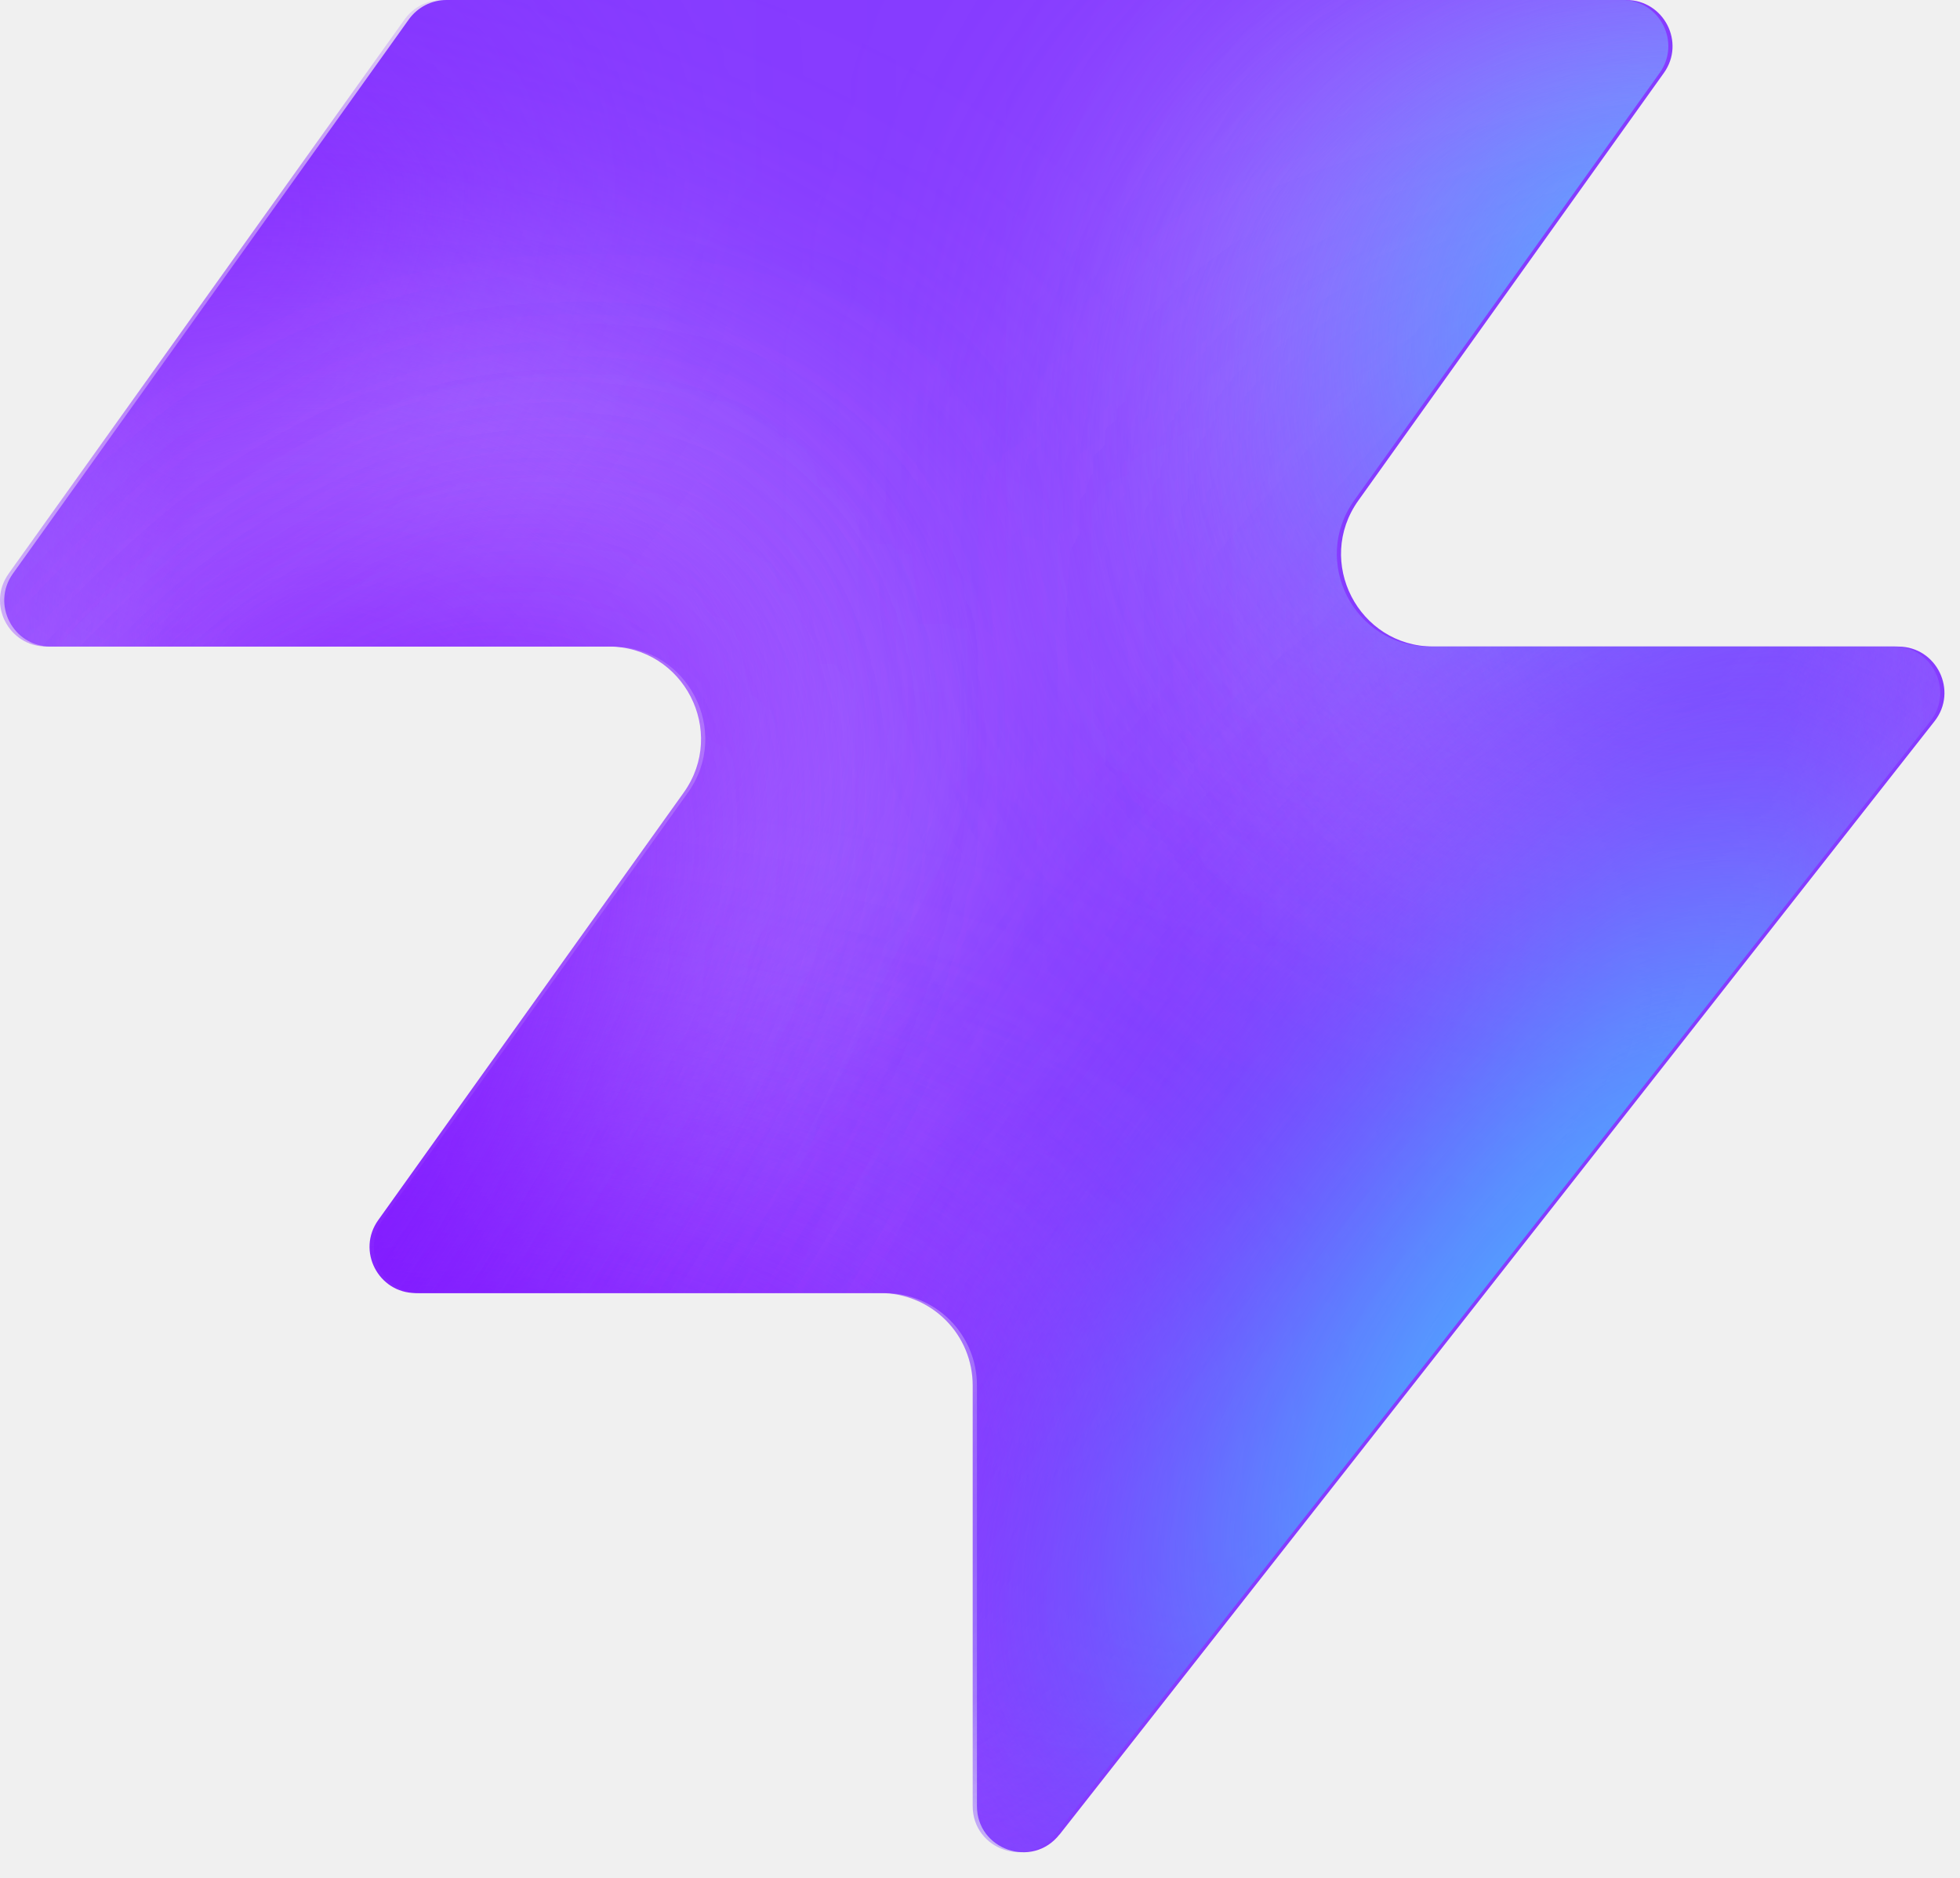
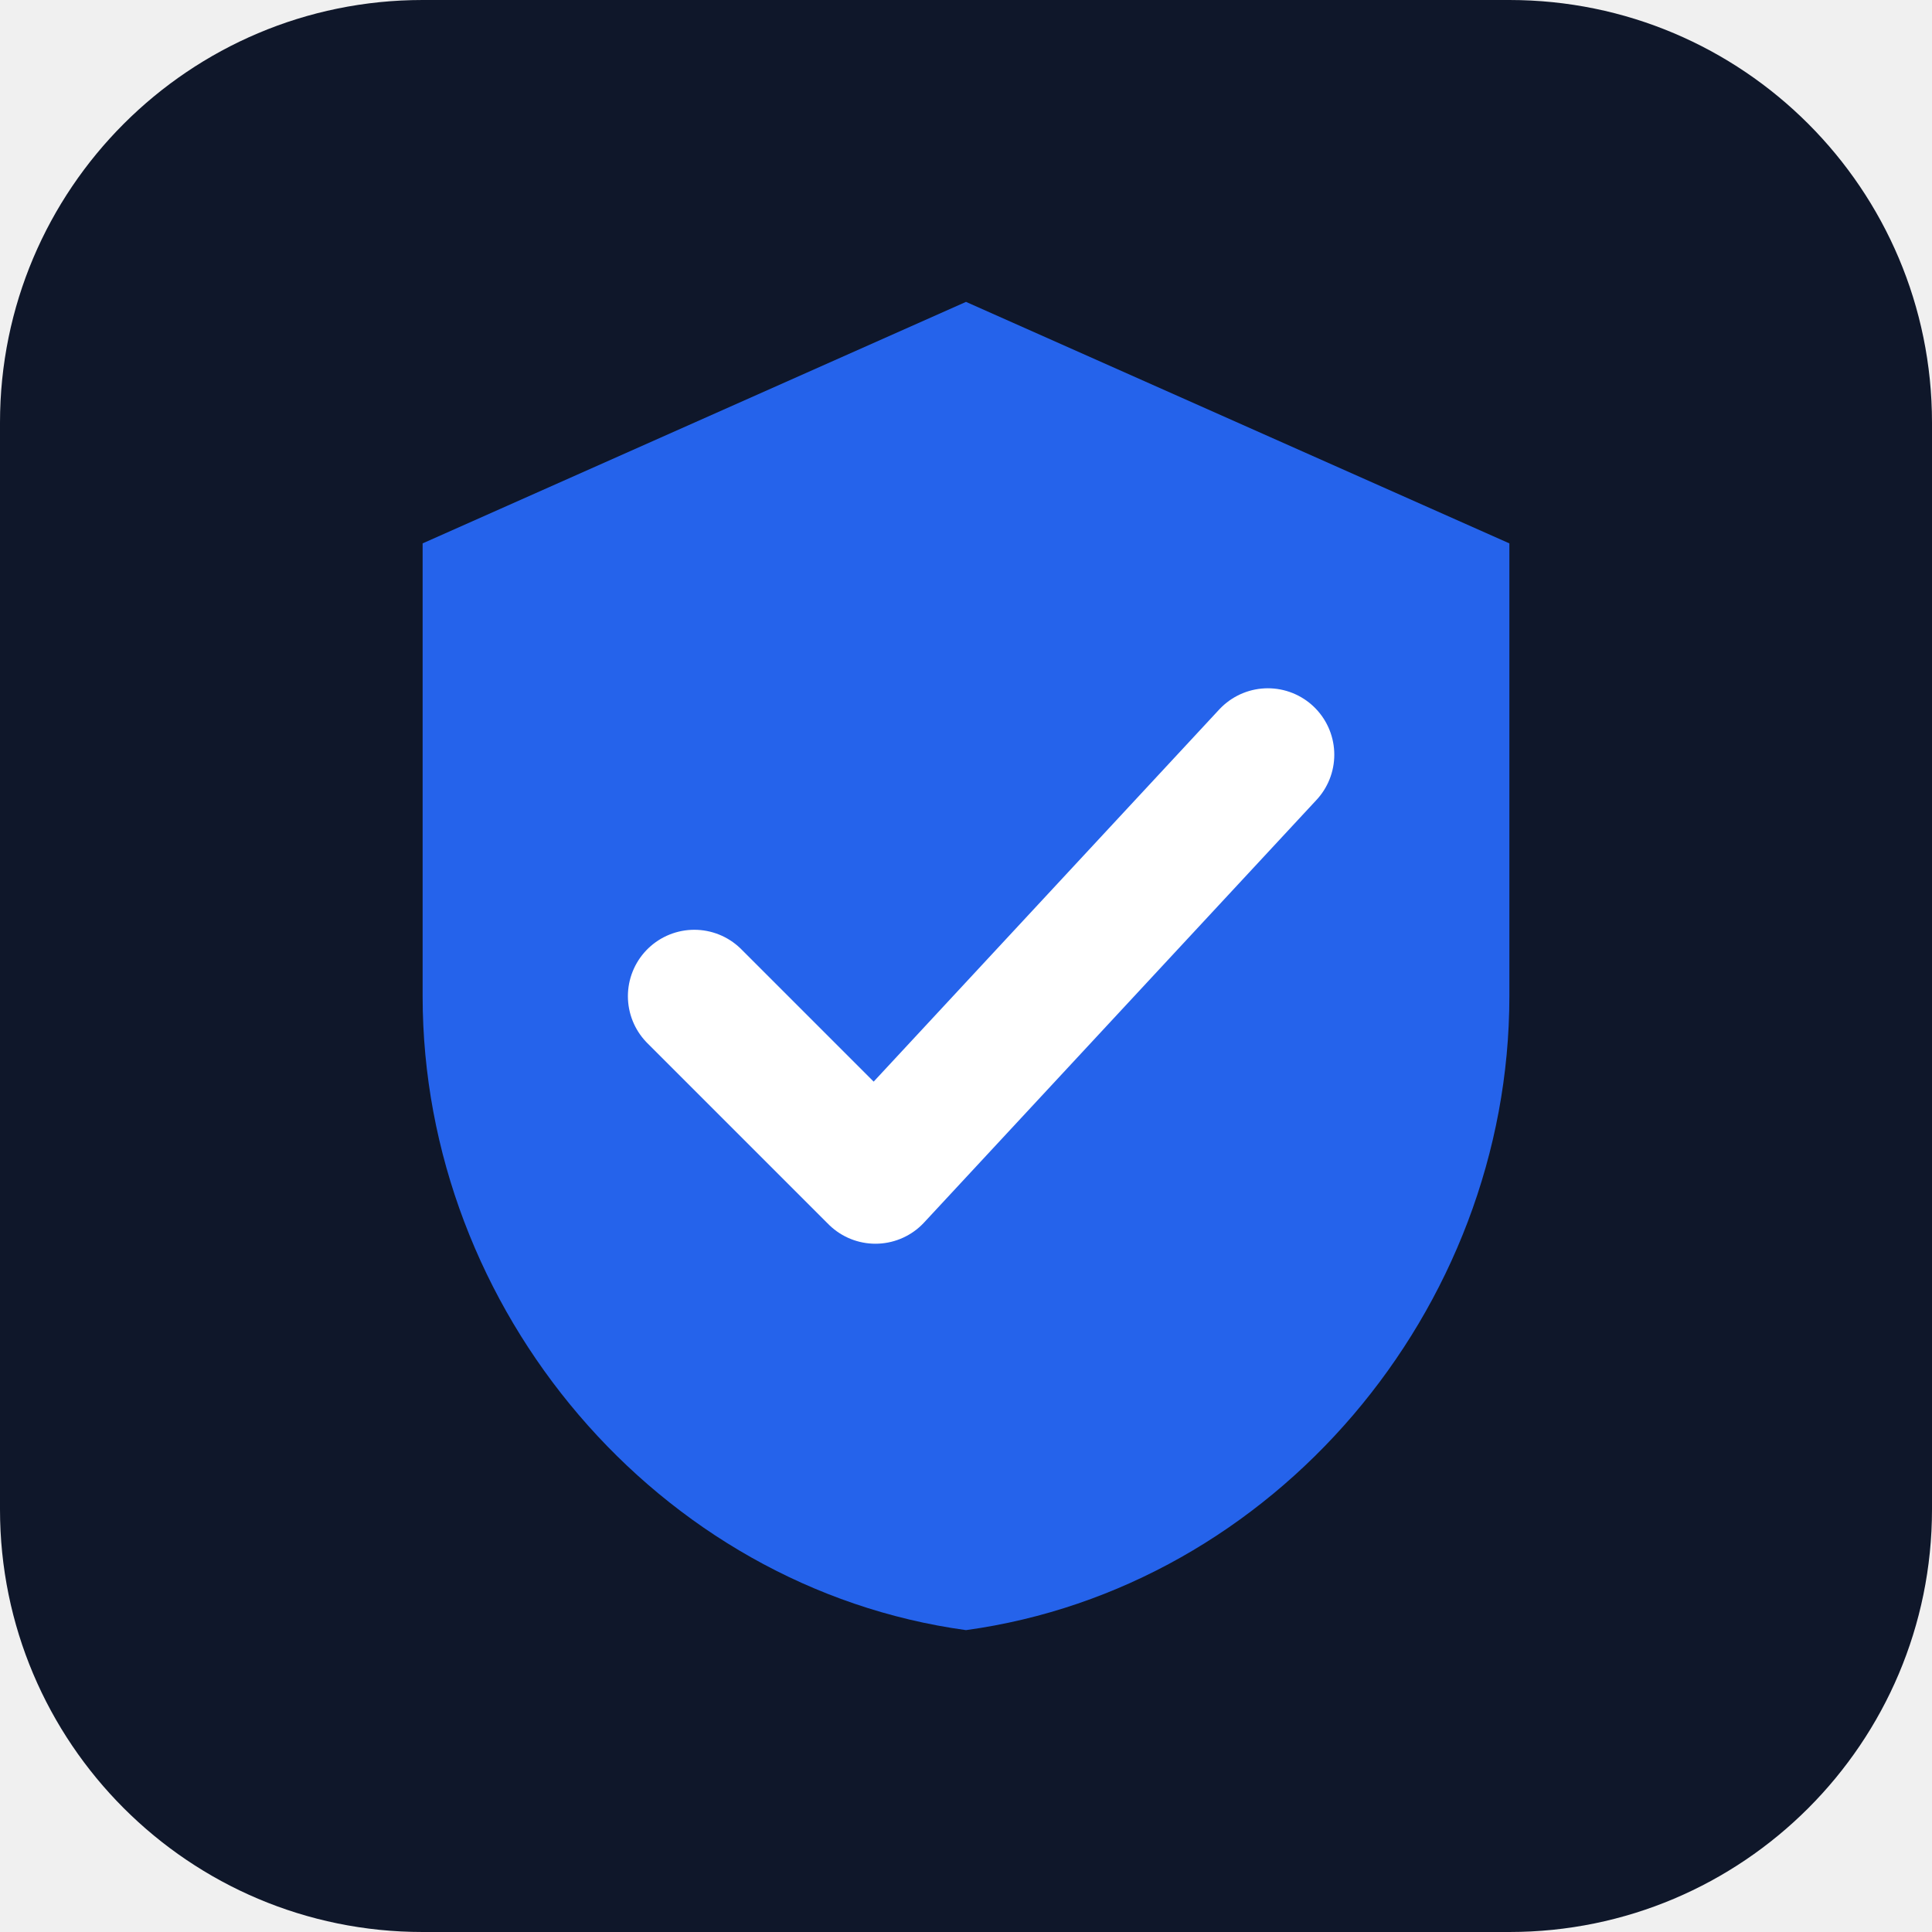
- <svg xmlns="http://www.w3.org/2000/svg" width="48" height="46" fill="none" viewBox="0 0 48 46">
-   <path fill="#863bff" d="M25.946 44.938c-.664.845-2.021.375-2.021-.698V33.937a2.26 2.26 0 0 0-2.262-2.262H10.287c-.92 0-1.456-1.04-.92-1.788l7.48-10.471c1.07-1.497 0-3.578-1.842-3.578H1.237c-.92 0-1.456-1.04-.92-1.788L10.013.474c.214-.297.556-.474.92-.474h28.894c.92 0 1.456 1.04.92 1.788l-7.48 10.471c-1.07 1.498 0 3.579 1.842 3.579h11.377c.943 0 1.473 1.088.89 1.83L25.947 44.94z" style="fill:#863bff;fill:color(display-p3 .525 .23 1);fill-opacity:1" />
-   <mask id="a" width="48" height="46" x="0" y="0" maskUnits="userSpaceOnUse" style="mask-type:alpha">
-     <path fill="#000" d="M25.842 44.938c-.664.844-2.021.375-2.021-.698V33.937a2.26 2.26 0 0 0-2.262-2.262H10.183c-.92 0-1.456-1.04-.92-1.788l7.48-10.471c1.07-1.498 0-3.579-1.842-3.579H1.133c-.92 0-1.456-1.04-.92-1.787L9.91.473c.214-.297.556-.474.92-.474h28.894c.92 0 1.456 1.04.92 1.788l-7.48 10.471c-1.07 1.498 0 3.578 1.842 3.578h11.377c.943 0 1.473 1.088.89 1.832L25.843 44.94z" style="fill:#000;fill-opacity:1" />
-   </mask>
-   <g mask="url(#a)">
-     <g filter="url(#b)">
-       <ellipse cx="5.508" cy="14.704" fill="#ede6ff" rx="5.508" ry="14.704" style="fill:#ede6ff;fill:color(display-p3 .927 .903 1);fill-opacity:1" transform="matrix(.00324 1 1 -.00324 -4.47 31.516)" />
-     </g>
-     <g filter="url(#c)">
-       <ellipse cx="10.399" cy="29.851" fill="#ede6ff" rx="10.399" ry="29.851" style="fill:#ede6ff;fill:color(display-p3 .927 .903 1);fill-opacity:1" transform="matrix(.00324 1 1 -.00324 -39.328 7.883)" />
-     </g>
-     <g filter="url(#d)">
-       <ellipse cx="5.508" cy="30.487" fill="#7e14ff" rx="5.508" ry="30.487" style="fill:#7e14ff;fill:color(display-p3 .492 .077 1);fill-opacity:1" transform="rotate(89.814 -25.913 -14.639)scale(1 -1)" />
-     </g>
-     <g filter="url(#e)">
-       <ellipse cx="5.508" cy="30.599" fill="#7e14ff" rx="5.508" ry="30.599" style="fill:#7e14ff;fill:color(display-p3 .492 .077 1);fill-opacity:1" transform="rotate(89.814 -32.644 -3.334)scale(1 -1)" />
-     </g>
-     <g filter="url(#f)">
-       <ellipse cx="5.508" cy="30.599" fill="#7e14ff" rx="5.508" ry="30.599" style="fill:#7e14ff;fill:color(display-p3 .492 .077 1);fill-opacity:1" transform="matrix(.00324 1 1 -.00324 -34.34 30.47)" />
-     </g>
-     <g filter="url(#g)">
-       <ellipse cx="14.072" cy="22.078" fill="#ede6ff" rx="14.072" ry="22.078" style="fill:#ede6ff;fill:color(display-p3 .927 .903 1);fill-opacity:1" transform="rotate(93.35 24.506 48.493)scale(-1 1)" />
-     </g>
-     <g filter="url(#h)">
-       <ellipse cx="3.47" cy="21.501" fill="#7e14ff" rx="3.47" ry="21.501" style="fill:#7e14ff;fill:color(display-p3 .492 .077 1);fill-opacity:1" transform="rotate(89.009 28.708 47.59)scale(-1 1)" />
-     </g>
-     <g filter="url(#i)">
-       <ellipse cx="3.47" cy="21.501" fill="#7e14ff" rx="3.47" ry="21.501" style="fill:#7e14ff;fill:color(display-p3 .492 .077 1);fill-opacity:1" transform="rotate(89.009 28.708 47.59)scale(-1 1)" />
-     </g>
-     <g filter="url(#j)">
-       <ellipse cx=".387" cy="8.972" fill="#7e14ff" rx="4.407" ry="29.108" style="fill:#7e14ff;fill:color(display-p3 .492 .077 1);fill-opacity:1" transform="rotate(39.51 .387 8.972)" />
-     </g>
-     <g filter="url(#k)">
-       <ellipse cx="47.523" cy="-6.092" fill="#7e14ff" rx="4.407" ry="29.108" style="fill:#7e14ff;fill:color(display-p3 .492 .077 1);fill-opacity:1" transform="rotate(37.892 47.523 -6.092)" />
-     </g>
-     <g filter="url(#l)">
-       <ellipse cx="41.412" cy="6.333" fill="#47bfff" rx="5.971" ry="9.665" style="fill:#47bfff;fill:color(display-p3 .28 .748 1);fill-opacity:1" transform="rotate(37.892 41.412 6.333)" />
-     </g>
-     <g filter="url(#m)">
-       <ellipse cx="-1.879" cy="38.332" fill="#7e14ff" rx="4.407" ry="29.108" style="fill:#7e14ff;fill:color(display-p3 .492 .077 1);fill-opacity:1" transform="rotate(37.892 -1.88 38.332)" />
-     </g>
-     <g filter="url(#n)">
-       <ellipse cx="-1.879" cy="38.332" fill="#7e14ff" rx="4.407" ry="29.108" style="fill:#7e14ff;fill:color(display-p3 .492 .077 1);fill-opacity:1" transform="rotate(37.892 -1.88 38.332)" />
-     </g>
-     <g filter="url(#o)">
-       <ellipse cx="35.651" cy="29.907" fill="#7e14ff" rx="4.407" ry="29.108" style="fill:#7e14ff;fill:color(display-p3 .492 .077 1);fill-opacity:1" transform="rotate(37.892 35.651 29.907)" />
-     </g>
-     <g filter="url(#p)">
-       <ellipse cx="38.418" cy="32.4" fill="#47bfff" rx="5.971" ry="15.297" style="fill:#47bfff;fill:color(display-p3 .28 .748 1);fill-opacity:1" transform="rotate(37.892 38.418 32.4)" />
-     </g>
-   </g>
-   <defs>
-     <filter id="b" width="60.045" height="41.654" x="-19.77" y="16.149" color-interpolation-filters="sRGB" filterUnits="userSpaceOnUse">
-       <feFlood flood-opacity="0" result="BackgroundImageFix" />
-       <feBlend in="SourceGraphic" in2="BackgroundImageFix" result="shape" />
-       <feGaussianBlur result="effect1_foregroundBlur_2002_17158" stdDeviation="7.659" />
-     </filter>
-     <filter id="c" width="90.34" height="51.437" x="-54.613" y="-7.533" color-interpolation-filters="sRGB" filterUnits="userSpaceOnUse">
-       <feFlood flood-opacity="0" result="BackgroundImageFix" />
-       <feBlend in="SourceGraphic" in2="BackgroundImageFix" result="shape" />
-       <feGaussianBlur result="effect1_foregroundBlur_2002_17158" stdDeviation="7.659" />
-     </filter>
-     <filter id="d" width="79.355" height="29.4" x="-49.64" y="2.03" color-interpolation-filters="sRGB" filterUnits="userSpaceOnUse">
-       <feFlood flood-opacity="0" result="BackgroundImageFix" />
-       <feBlend in="SourceGraphic" in2="BackgroundImageFix" result="shape" />
-       <feGaussianBlur result="effect1_foregroundBlur_2002_17158" stdDeviation="4.596" />
-     </filter>
-     <filter id="e" width="79.579" height="29.4" x="-45.045" y="20.029" color-interpolation-filters="sRGB" filterUnits="userSpaceOnUse">
-       <feFlood flood-opacity="0" result="BackgroundImageFix" />
-       <feBlend in="SourceGraphic" in2="BackgroundImageFix" result="shape" />
-       <feGaussianBlur result="effect1_foregroundBlur_2002_17158" stdDeviation="4.596" />
-     </filter>
-     <filter id="f" width="79.579" height="29.4" x="-43.513" y="21.178" color-interpolation-filters="sRGB" filterUnits="userSpaceOnUse">
-       <feFlood flood-opacity="0" result="BackgroundImageFix" />
-       <feBlend in="SourceGraphic" in2="BackgroundImageFix" result="shape" />
-       <feGaussianBlur result="effect1_foregroundBlur_2002_17158" stdDeviation="4.596" />
-     </filter>
-     <filter id="g" width="74.749" height="58.852" x="15.756" y="-17.901" color-interpolation-filters="sRGB" filterUnits="userSpaceOnUse">
-       <feFlood flood-opacity="0" result="BackgroundImageFix" />
-       <feBlend in="SourceGraphic" in2="BackgroundImageFix" result="shape" />
-       <feGaussianBlur result="effect1_foregroundBlur_2002_17158" stdDeviation="7.659" />
-     </filter>
-     <filter id="h" width="61.377" height="25.362" x="23.548" y="2.284" color-interpolation-filters="sRGB" filterUnits="userSpaceOnUse">
-       <feFlood flood-opacity="0" result="BackgroundImageFix" />
-       <feBlend in="SourceGraphic" in2="BackgroundImageFix" result="shape" />
-       <feGaussianBlur result="effect1_foregroundBlur_2002_17158" stdDeviation="4.596" />
-     </filter>
-     <filter id="i" width="61.377" height="25.362" x="23.548" y="2.284" color-interpolation-filters="sRGB" filterUnits="userSpaceOnUse">
-       <feFlood flood-opacity="0" result="BackgroundImageFix" />
-       <feBlend in="SourceGraphic" in2="BackgroundImageFix" result="shape" />
-       <feGaussianBlur result="effect1_foregroundBlur_2002_17158" stdDeviation="4.596" />
-     </filter>
-     <filter id="j" width="56.045" height="63.649" x="-27.636" y="-22.853" color-interpolation-filters="sRGB" filterUnits="userSpaceOnUse">
-       <feFlood flood-opacity="0" result="BackgroundImageFix" />
-       <feBlend in="SourceGraphic" in2="BackgroundImageFix" result="shape" />
-       <feGaussianBlur result="effect1_foregroundBlur_2002_17158" stdDeviation="4.596" />
-     </filter>
-     <filter id="k" width="54.814" height="64.646" x="20.116" y="-38.415" color-interpolation-filters="sRGB" filterUnits="userSpaceOnUse">
-       <feFlood flood-opacity="0" result="BackgroundImageFix" />
-       <feBlend in="SourceGraphic" in2="BackgroundImageFix" result="shape" />
-       <feGaussianBlur result="effect1_foregroundBlur_2002_17158" stdDeviation="4.596" />
-     </filter>
-     <filter id="l" width="33.541" height="35.313" x="24.641" y="-11.323" color-interpolation-filters="sRGB" filterUnits="userSpaceOnUse">
-       <feFlood flood-opacity="0" result="BackgroundImageFix" />
-       <feBlend in="SourceGraphic" in2="BackgroundImageFix" result="shape" />
-       <feGaussianBlur result="effect1_foregroundBlur_2002_17158" stdDeviation="4.596" />
-     </filter>
-     <filter id="m" width="54.814" height="64.646" x="-29.286" y="6.009" color-interpolation-filters="sRGB" filterUnits="userSpaceOnUse">
-       <feFlood flood-opacity="0" result="BackgroundImageFix" />
-       <feBlend in="SourceGraphic" in2="BackgroundImageFix" result="shape" />
-       <feGaussianBlur result="effect1_foregroundBlur_2002_17158" stdDeviation="4.596" />
-     </filter>
-     <filter id="n" width="54.814" height="64.646" x="-29.286" y="6.009" color-interpolation-filters="sRGB" filterUnits="userSpaceOnUse">
-       <feFlood flood-opacity="0" result="BackgroundImageFix" />
-       <feBlend in="SourceGraphic" in2="BackgroundImageFix" result="shape" />
-       <feGaussianBlur result="effect1_foregroundBlur_2002_17158" stdDeviation="4.596" />
-     </filter>
-     <filter id="o" width="54.814" height="64.646" x="8.244" y="-2.416" color-interpolation-filters="sRGB" filterUnits="userSpaceOnUse">
-       <feFlood flood-opacity="0" result="BackgroundImageFix" />
-       <feBlend in="SourceGraphic" in2="BackgroundImageFix" result="shape" />
-       <feGaussianBlur result="effect1_foregroundBlur_2002_17158" stdDeviation="4.596" />
-     </filter>
-     <filter id="p" width="39.409" height="43.623" x="18.713" y="10.588" color-interpolation-filters="sRGB" filterUnits="userSpaceOnUse">
-       <feFlood flood-opacity="0" result="BackgroundImageFix" />
-       <feBlend in="SourceGraphic" in2="BackgroundImageFix" result="shape" />
-       <feGaussianBlur result="effect1_foregroundBlur_2002_17158" stdDeviation="4.596" />
-     </filter>
-   </defs>
+ <svg xmlns="http://www.w3.org/2000/svg" viewBox="0 0 32 32">
+   <rect width="32" height="32" rx="7" fill="#0f172a" />
+   <path d="M16 5L7 9v7.5c0 5.2 3.9 9.8 9 10.5 5.1-.7 9-5.3 9-10.5V9L16 5z" fill="#2563eb" />
+   <path d="M11.5 16.5l3 3 6.5-7" stroke="white" stroke-width="2.2" stroke-linecap="round" stroke-linejoin="round" fill="none" />
</svg>
